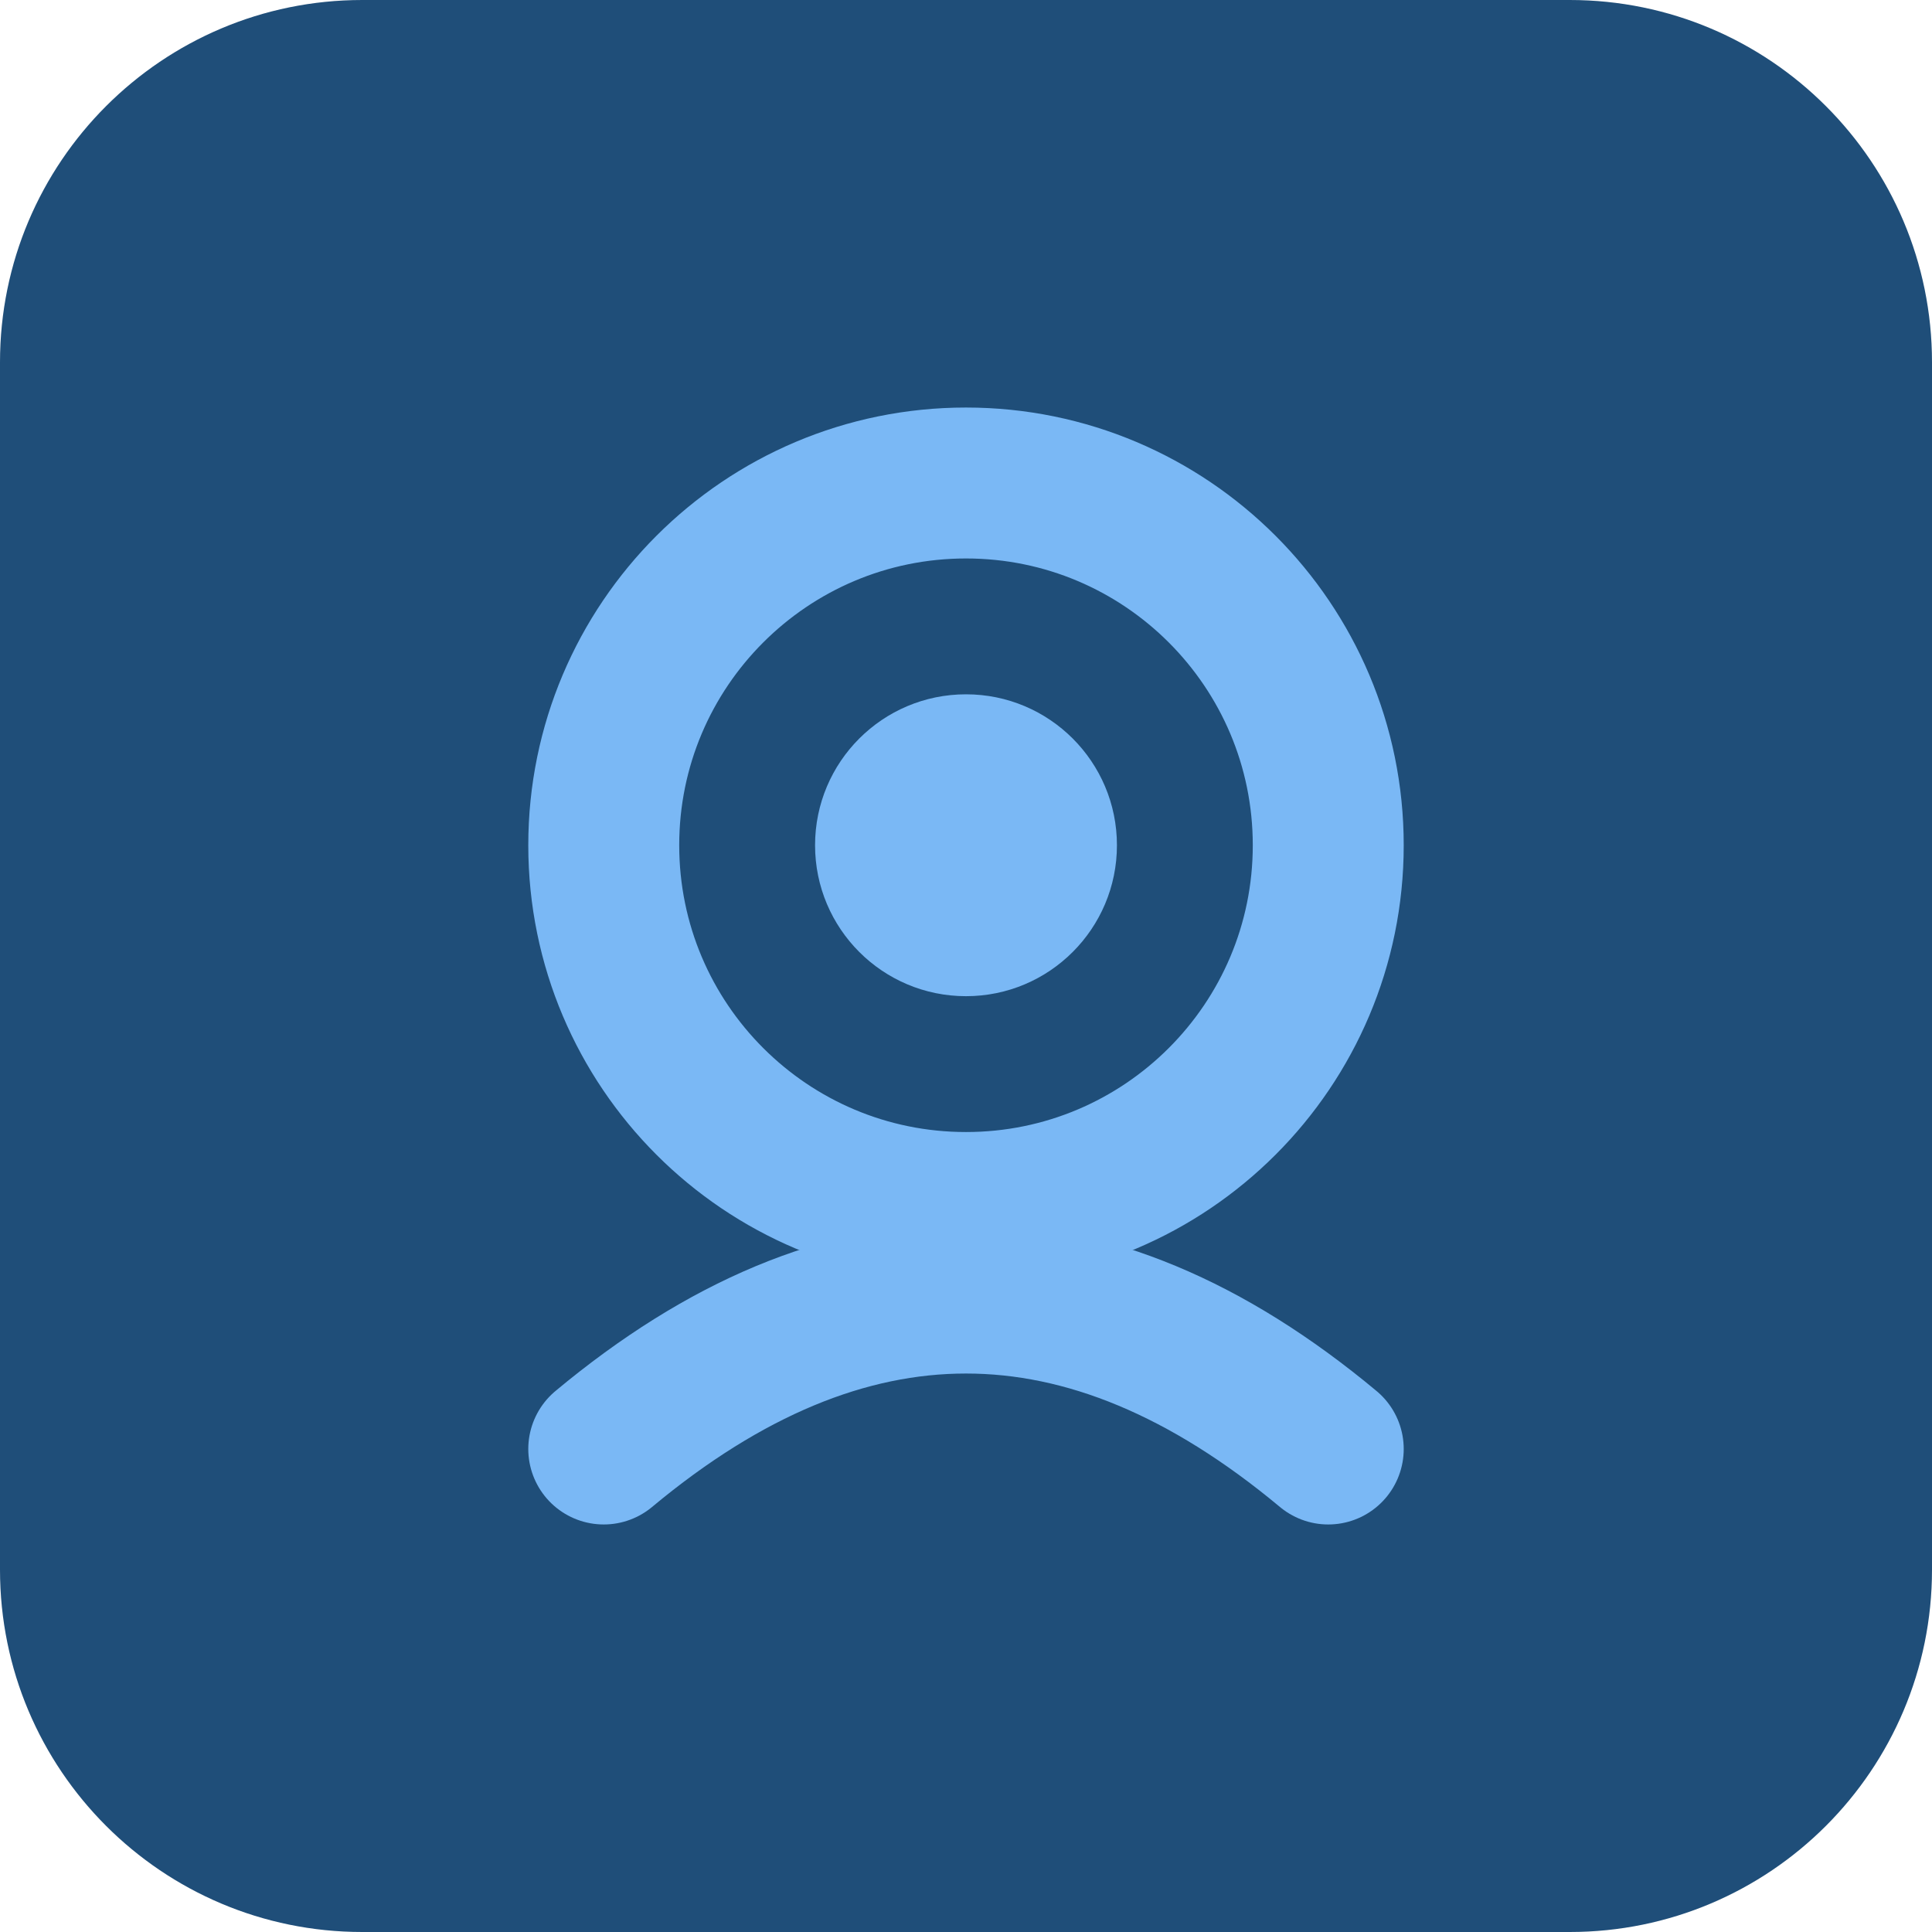
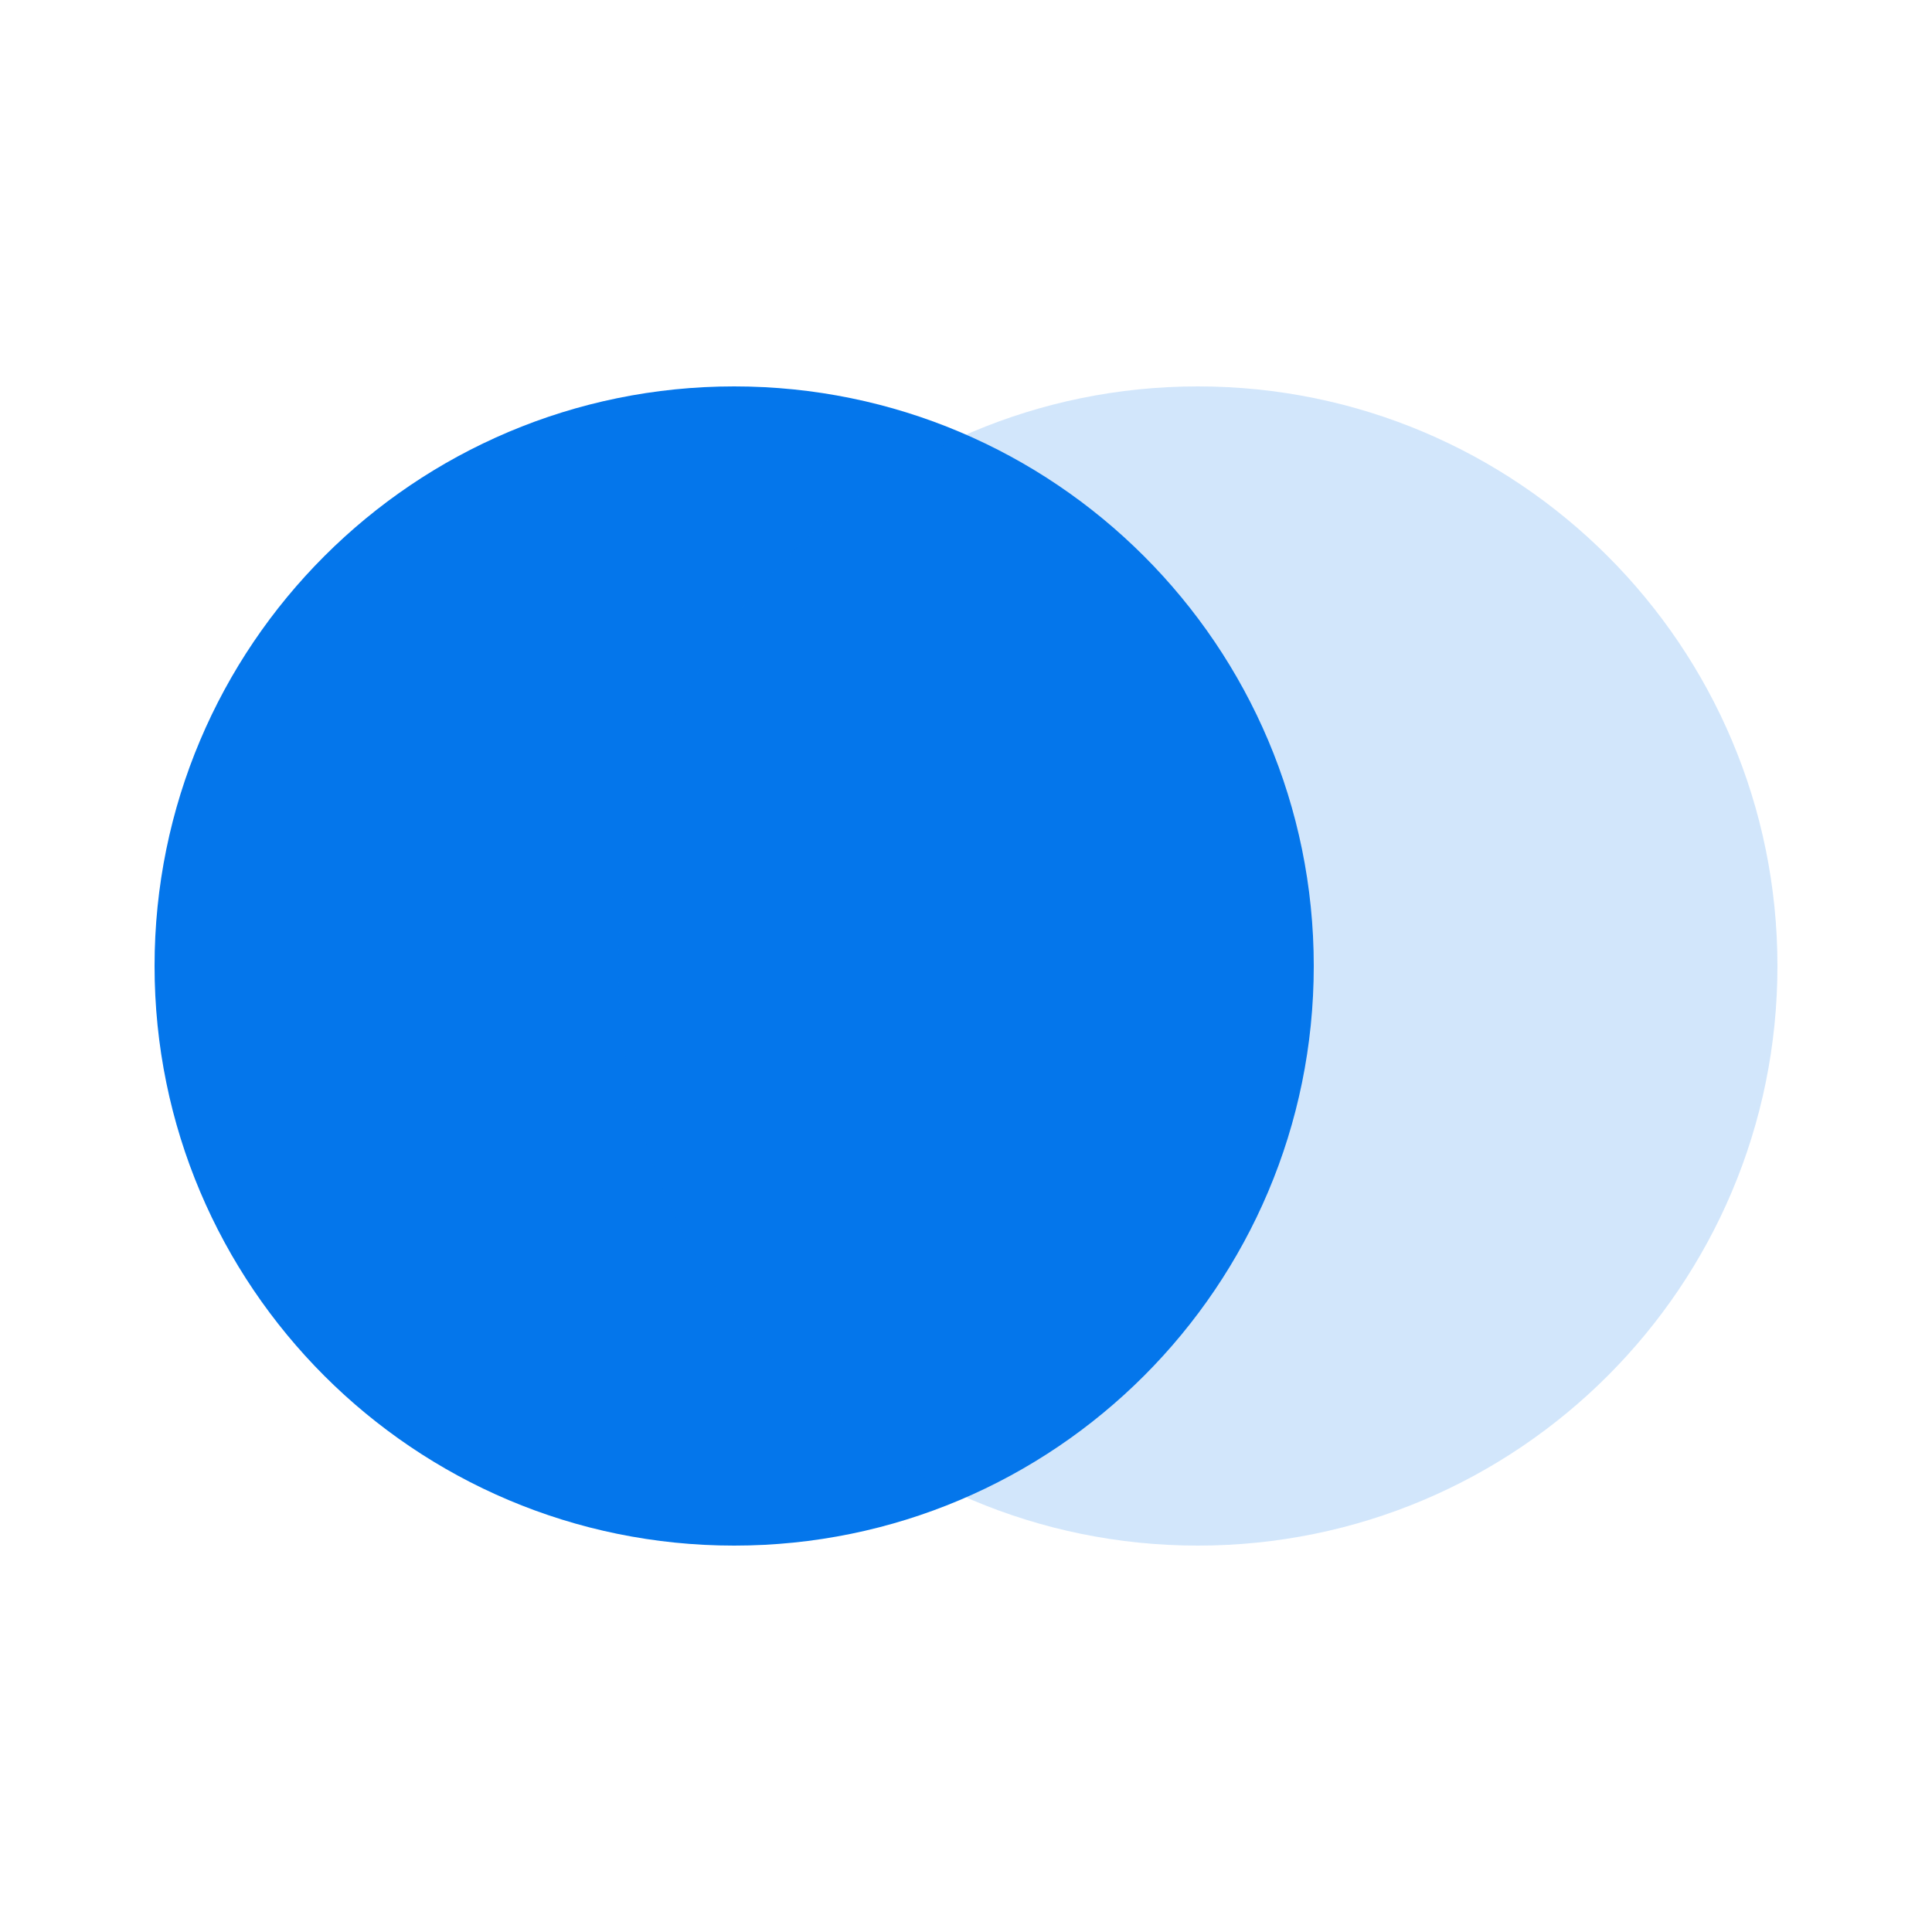
- <svg xmlns="http://www.w3.org/2000/svg" viewBox="0 0 32 32">
-   <rect width="32" height="32" rx="6" fill="#1f4e79" />
-   <circle cx="16" cy="14" r="6" fill="none" stroke="#7ab8f5" stroke-width="2.5" />
-   <path d="M10 24 Q16 19 22 24" fill="none" stroke="#7ab8f5" stroke-width="2.5" stroke-linecap="round" />
-   <circle cx="16" cy="14" r="2.5" fill="#7ab8f5" />
+ <svg xmlns="http://www.w3.org/2000/svg" viewBox="0 0 100 100" role="img" aria-label="Headlight Mental Healthcare">
+   <circle cx="38" cy="50" r="30" fill="#0476EB" />
+   <circle cx="62" cy="50" r="30" fill="#0476EB" opacity="0.18" />
</svg>
